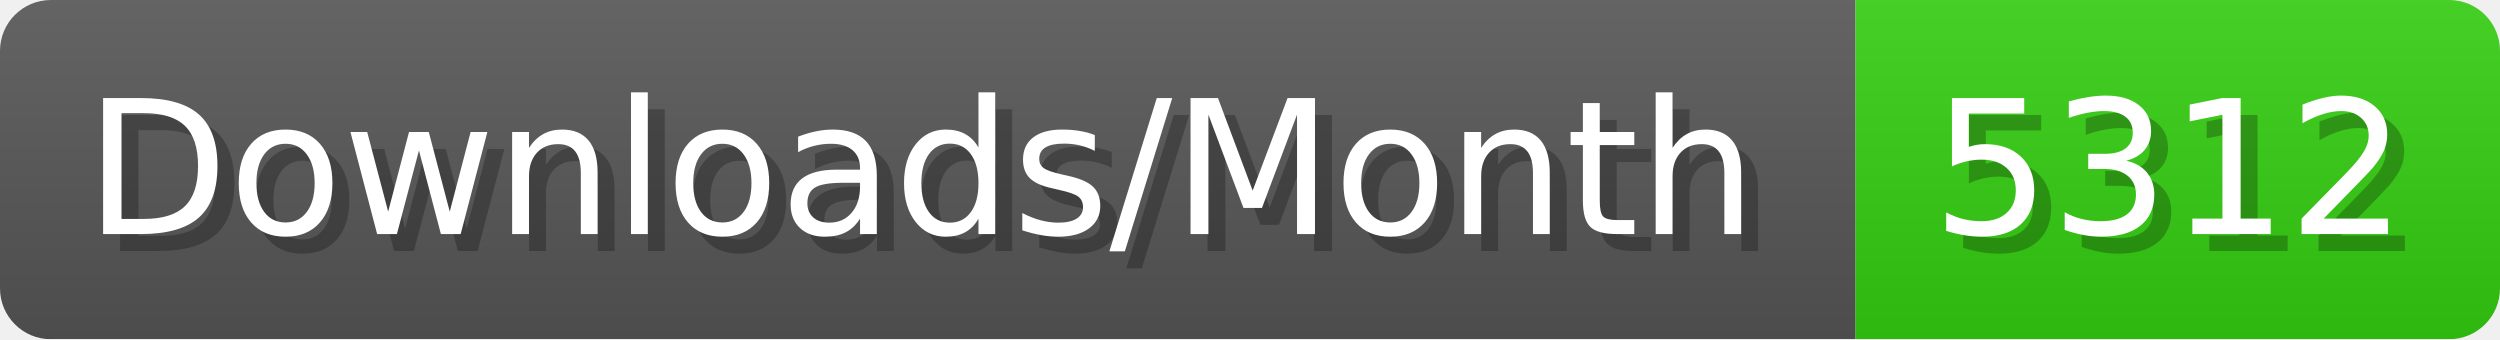
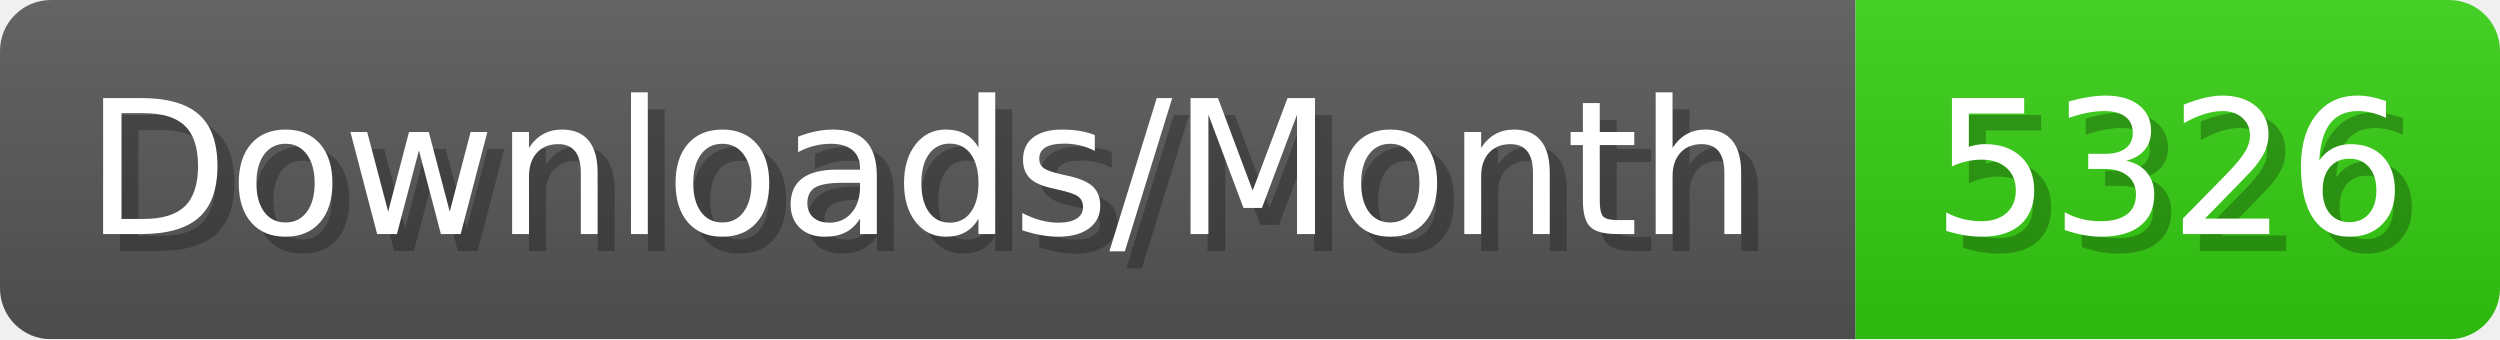
- <svg xmlns="http://www.w3.org/2000/svg" width="147.4" height="20" viewBox="0 0 1474 200" role="img" aria-label="Downloads/Month: 5312">
+ <svg xmlns="http://www.w3.org/2000/svg" width="147.4" height="20" viewBox="0 0 1474 200" role="img" aria-label="Downloads/Month: 5326">
  <linearGradient id="YlXUI" x2="0" y2="100%">
    <stop offset="0" stop-opacity=".1" stop-color="#EEE" />
    <stop offset="1" stop-opacity=".1" />
  </linearGradient>
  <mask id="JHhop">
    <rect width="1474" height="200" rx="30" fill="#FFF" />
  </mask>
  <g mask="url(#JHhop)">
    <rect width="1094" height="200" fill="#555" />
    <rect width="380" height="200" fill="#3C1" x="1094" />
    <rect width="1474" height="200" fill="url(#YlXUI)" />
  </g>
  <g aria-hidden="true" fill="#fff" text-anchor="start" font-family="Verdana,DejaVu Sans,sans-serif" font-size="110">
    <text x="60" y="148" textLength="994" fill="#000" opacity="0.25">Downloads/Month</text>
    <text x="50" y="138" textLength="994">Downloads/Month</text>
-     <text x="1149" y="148" textLength="280" fill="#000" opacity="0.25">5312</text>
-     <text x="1139" y="138" textLength="280">5312</text>
+     <text x="1149" y="148" textLength="280" fill="#000" opacity="0.25">5326</text>
+     <text x="1139" y="138" textLength="280">5326</text>
  </g>
</svg>
